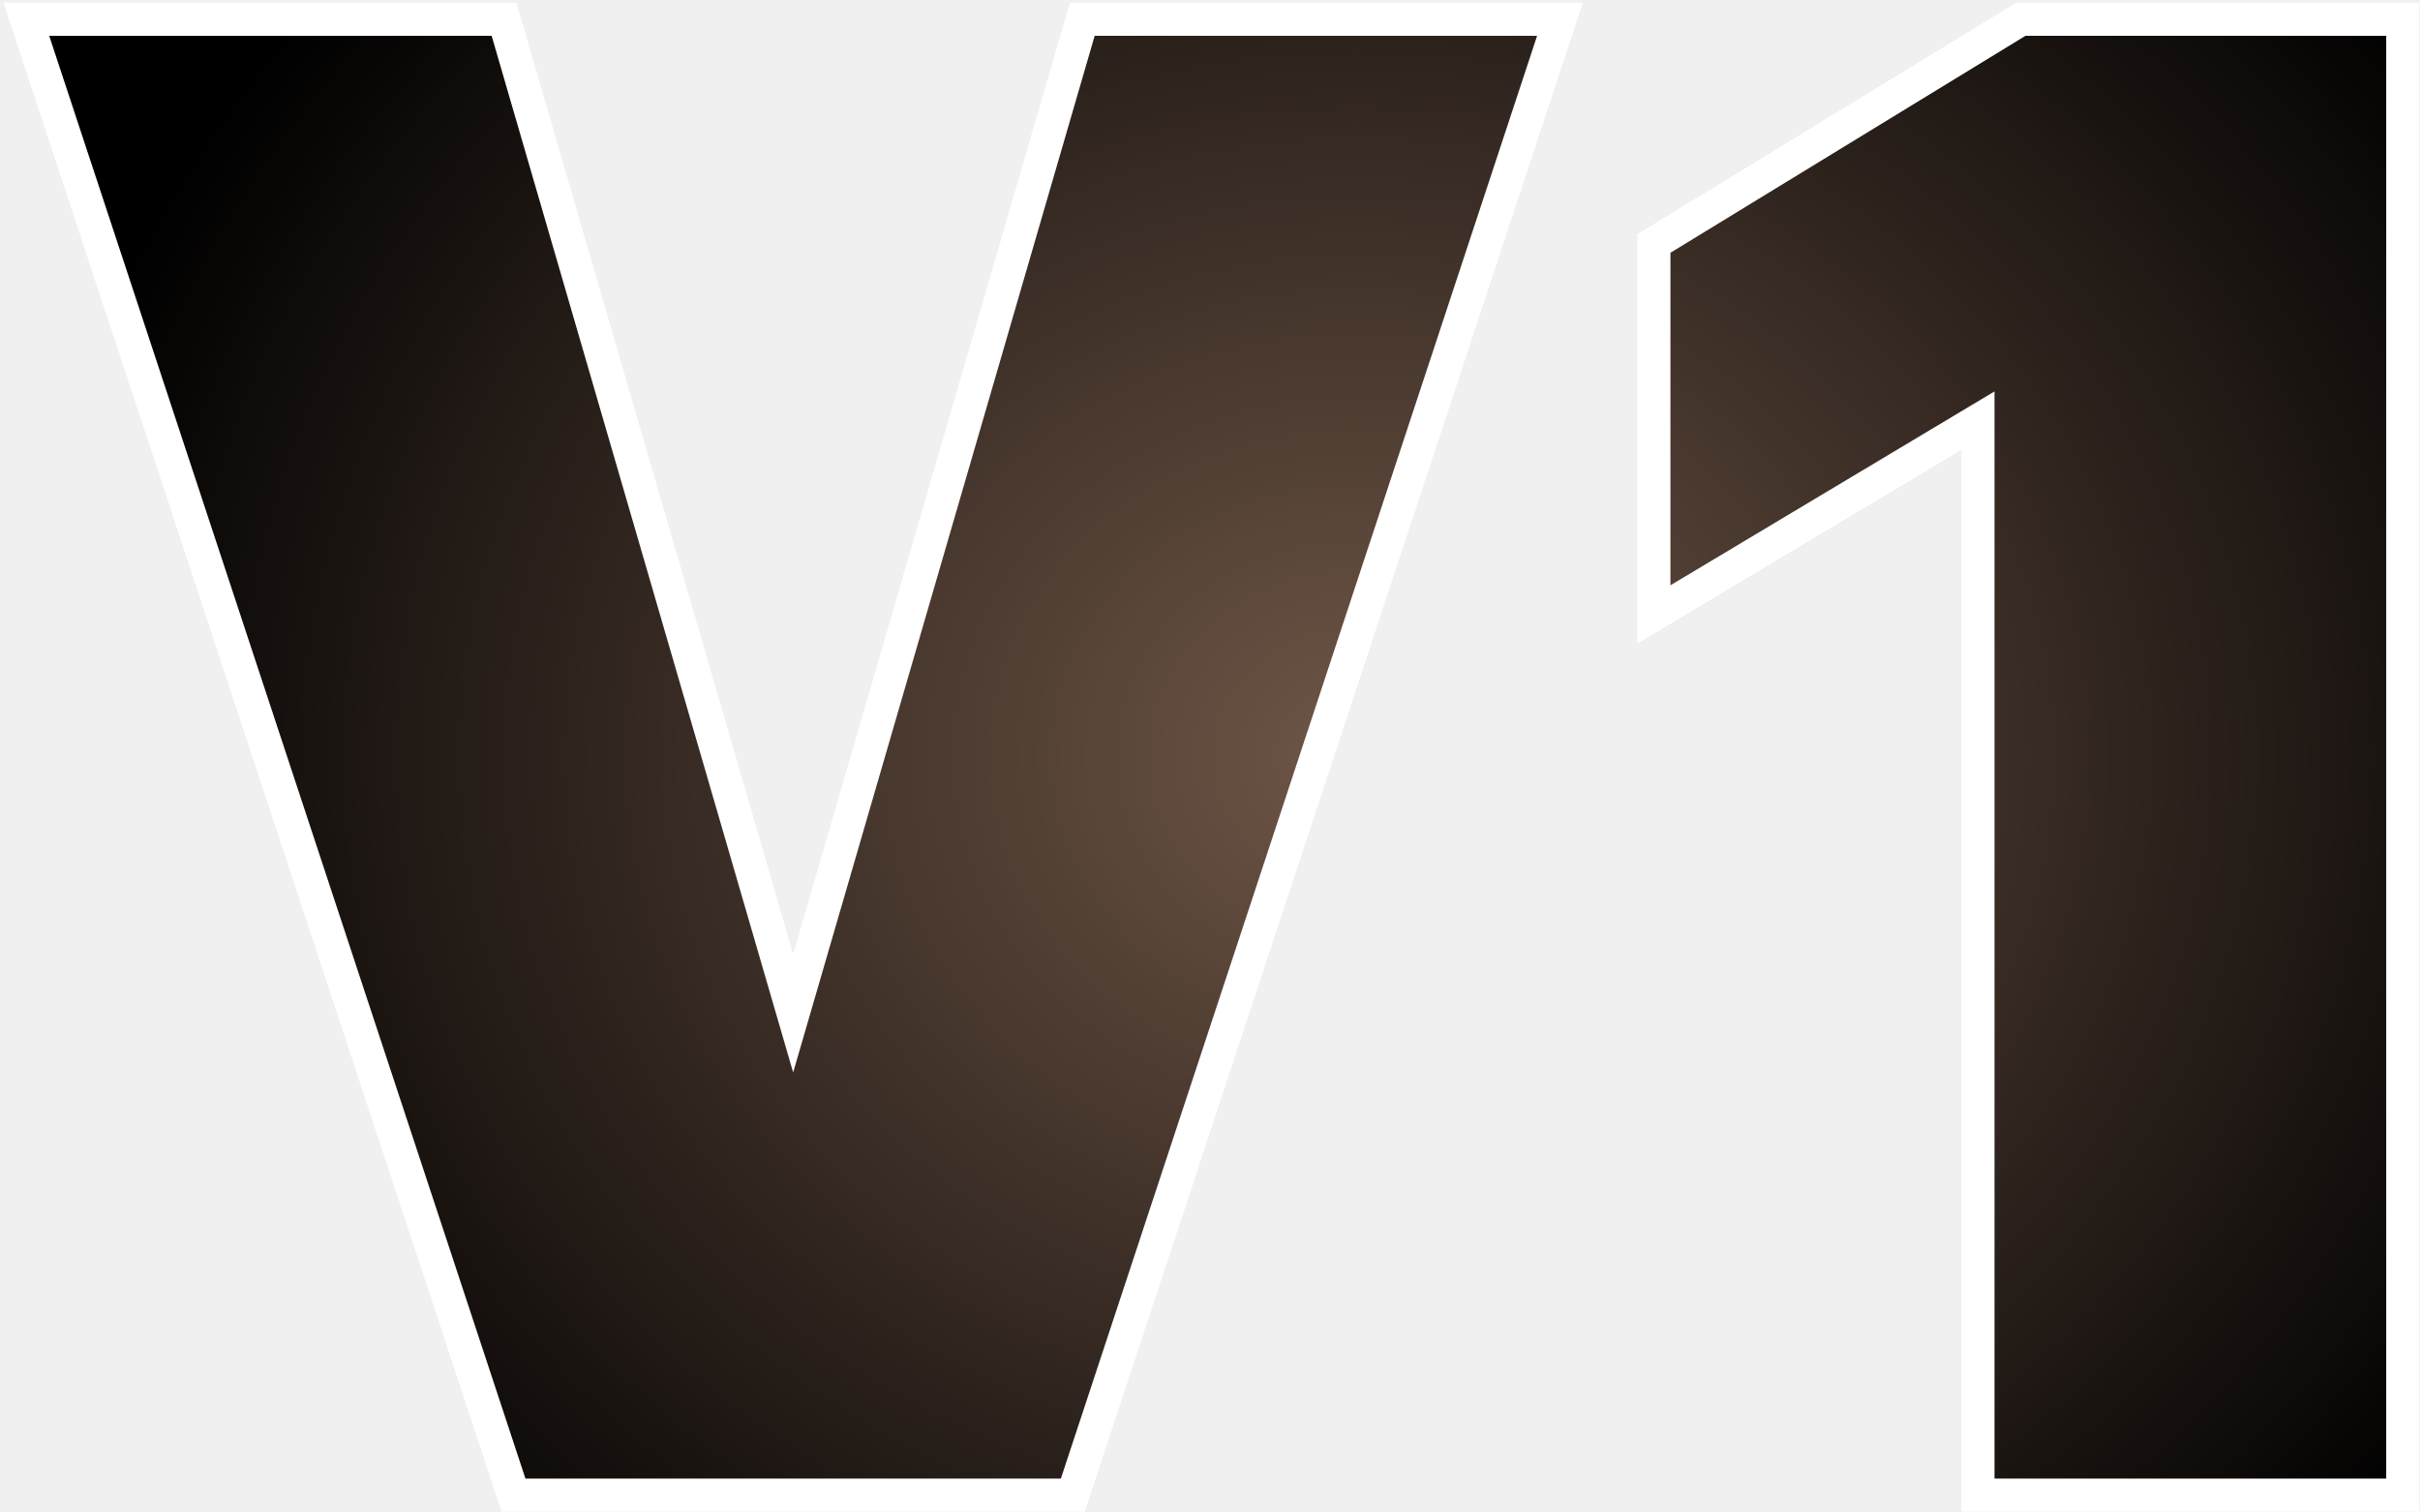
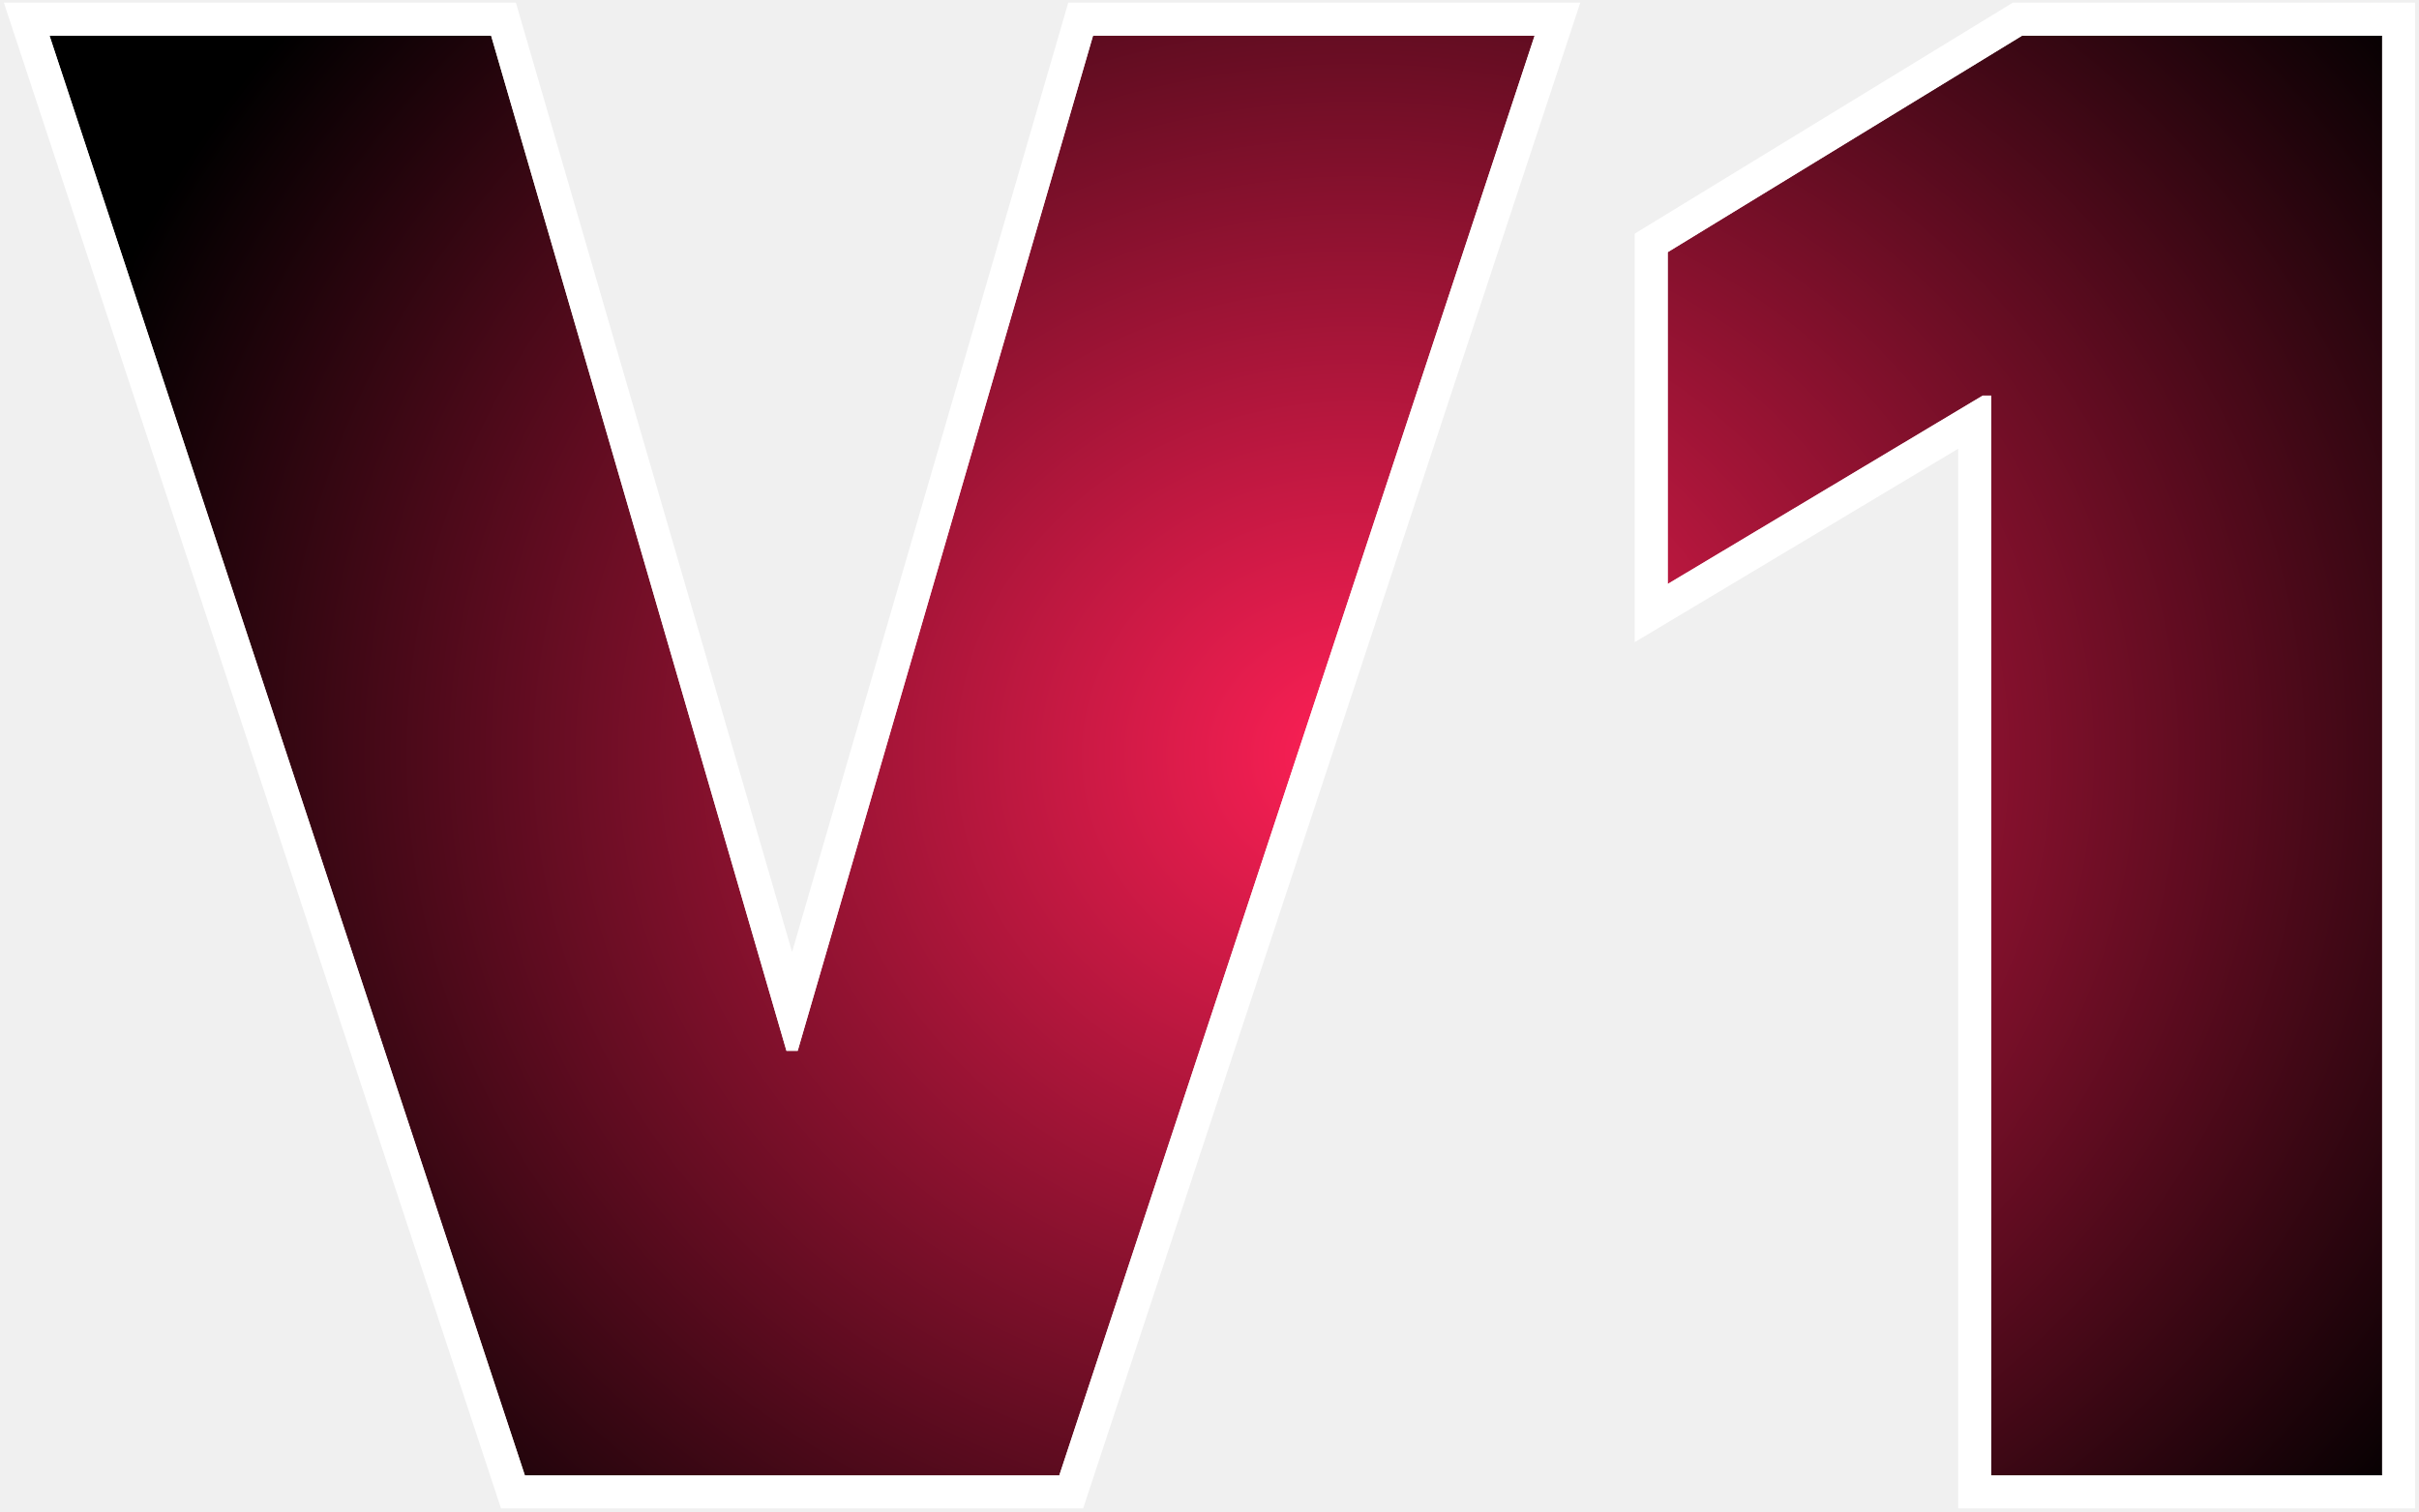
- <svg xmlns="http://www.w3.org/2000/svg" width="541" height="338" viewBox="0 0 541 338" fill="none">
-   <path d="M113.455 6.968L112.68 4.304H109.906H11H5.888L7.49 9.158L113.956 331.705L114.794 334.243H117.466H237.161H239.833L240.67 331.705L347.136 9.158L348.738 4.304H343.627H244.721H241.947L241.172 6.968L177.313 226.519L113.455 6.968ZM537.142 8V4.304H533.446H452.809H451.769L450.882 4.846L371.505 53.354L369.736 54.435V56.508V130.845V137.363L375.33 134.017L442.183 94.024V330.547V334.243H445.879H533.446H537.142V330.547V8Z" fill="url(#paint0_radial_66_28)" stroke="white" stroke-width="7.392" />
+ <svg xmlns="http://www.w3.org/2000/svg" width="536" height="335" viewBox="0 0 536 335" fill="none">
+   <mask id="path-1-outside-1_119_85" maskUnits="userSpaceOnUse" x="0" y="0" width="536" height="335" fill="black">
+     <rect fill="white" width="536" height="335" />
+     <path d="M108.821 7.9L174.261 232.89H176.754L242.195 7.9H340.044L234.716 327H116.3L10.972 7.9H108.821ZM527.835 7.9V327H441.204V87.675H439.334L369.531 129.432V55.889L448.06 7.9H527.835Z" />
+   </mask>
+   <path d="M108.821 7.9L174.261 232.89H176.754L242.195 7.9H340.044L234.716 327H116.3L10.972 7.9H108.821ZM527.835 7.9V327H441.204V87.675H439.334L369.531 129.432V55.889L448.06 7.9H527.835Z" fill="url(#paint0_radial_119_85)" />
+   <path d="M108.821 7.9L115.843 5.857L114.31 0.587H108.821V7.9ZM174.261 232.89L167.24 234.933L168.773 240.203H174.261V232.89ZM176.754 232.89V240.203H182.243L183.776 234.933L176.754 232.89ZM242.195 7.9V0.587H236.706L235.173 5.857L242.195 7.9ZM340.044 7.9L346.988 10.192L350.159 0.587H340.044V7.9ZM234.716 327V334.313H240.003L241.66 329.292L234.716 327ZM116.3 327L109.356 329.292L111.013 334.313H116.3V327ZM10.972 7.9V0.587H0.857L4.028 10.192L10.972 7.9ZM101.799 9.942L167.24 234.933L181.283 230.848L115.843 5.857L101.799 9.942ZM174.261 240.203H176.754V225.578H174.261V240.203ZM183.776 234.933L249.217 9.942L235.173 5.857L169.733 230.848L183.776 234.933ZM242.195 15.213H340.044V0.587H242.195V15.213ZM333.1 5.608L227.772 324.708L241.66 329.292L346.988 10.192L333.1 5.608ZM234.716 319.687H116.3V334.313H234.716V319.687ZM123.244 324.708L17.916 5.608L4.028 10.192L109.356 329.292L123.244 324.708ZM10.972 15.213H108.821V0.587H10.972V15.213ZM527.835 7.9H535.148V0.587H527.835V7.9ZM527.835 327V334.313H535.148V327H527.835ZM441.204 327H433.891V334.313H441.204V327ZM441.204 87.675H448.517V80.362H441.204V87.675ZM439.334 87.675V80.362H437.314L435.58 81.399L439.334 87.675ZM369.531 129.432H362.218V142.328L373.285 135.708L369.531 129.432ZM369.531 55.889L365.718 49.65L362.218 51.788V55.889H369.531ZM448.06 7.9V0.587H446.002L444.247 1.66L448.06 7.9ZM520.522 7.9V327H535.148V7.9H520.522ZM527.835 319.687H441.204V334.313H527.835V319.687ZM448.517 327V87.675H433.891V327H448.517ZM441.204 80.362H439.334V94.987H441.204V80.362ZM435.58 81.399L365.777 123.157L373.285 135.708L443.088 93.95L435.58 81.399ZM376.844 129.432V55.889H362.218V129.432H376.844ZM373.344 62.129L451.873 14.139L444.247 1.66L365.718 49.65L373.344 62.129ZM448.06 15.213H527.835V0.587H448.06V15.213Z" fill="white" mask="url(#path-1-outside-1_119_85)" />
  <defs>
-     <radialGradient id="paint0_radial_66_28" cx="0" cy="0" r="1" gradientUnits="userSpaceOnUse" gradientTransform="translate(303.655 169.047) rotate(90) scale(268.5 302.735)">
-       <stop stop-color="#6F5647" />
+     <radialGradient id="paint0_radial_119_85" cx="0" cy="0" r="1" gradientUnits="userSpaceOnUse" gradientTransform="translate(300.5 167.5) rotate(90) scale(265.5 299.5)">
+       <stop stop-color="#FF2056" />
      <stop offset="1" />
    </radialGradient>
  </defs>
</svg>
